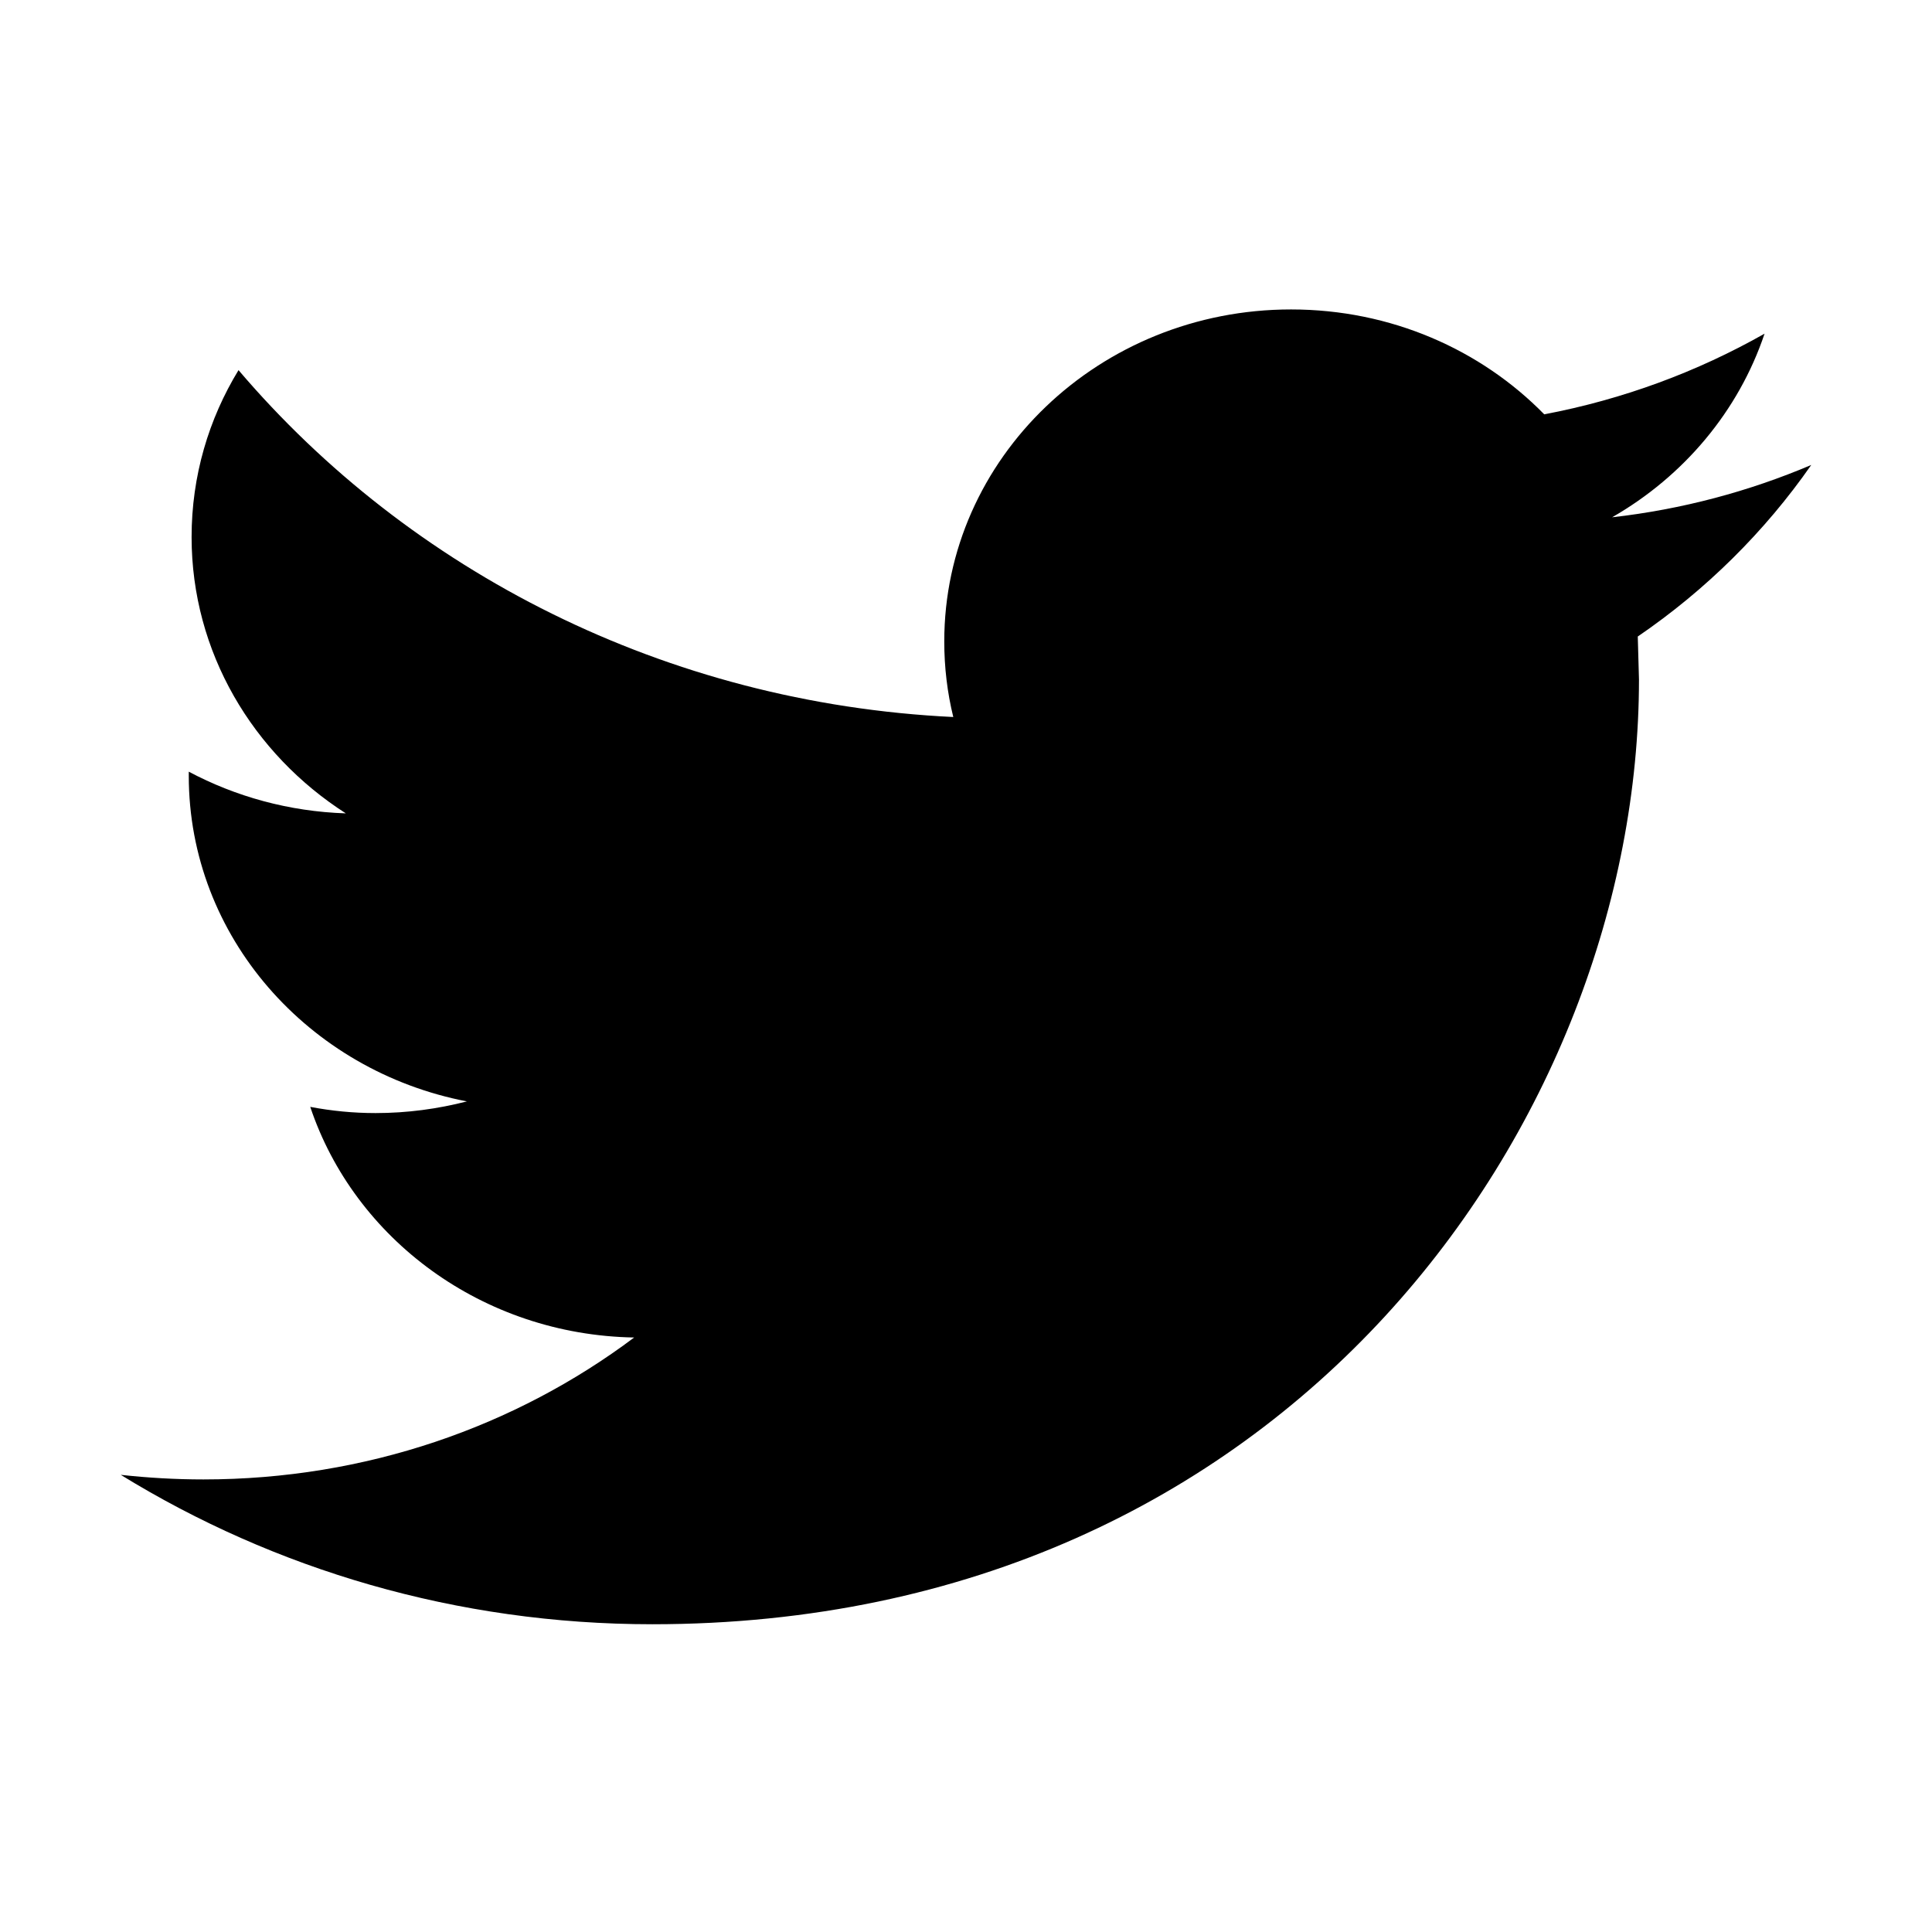
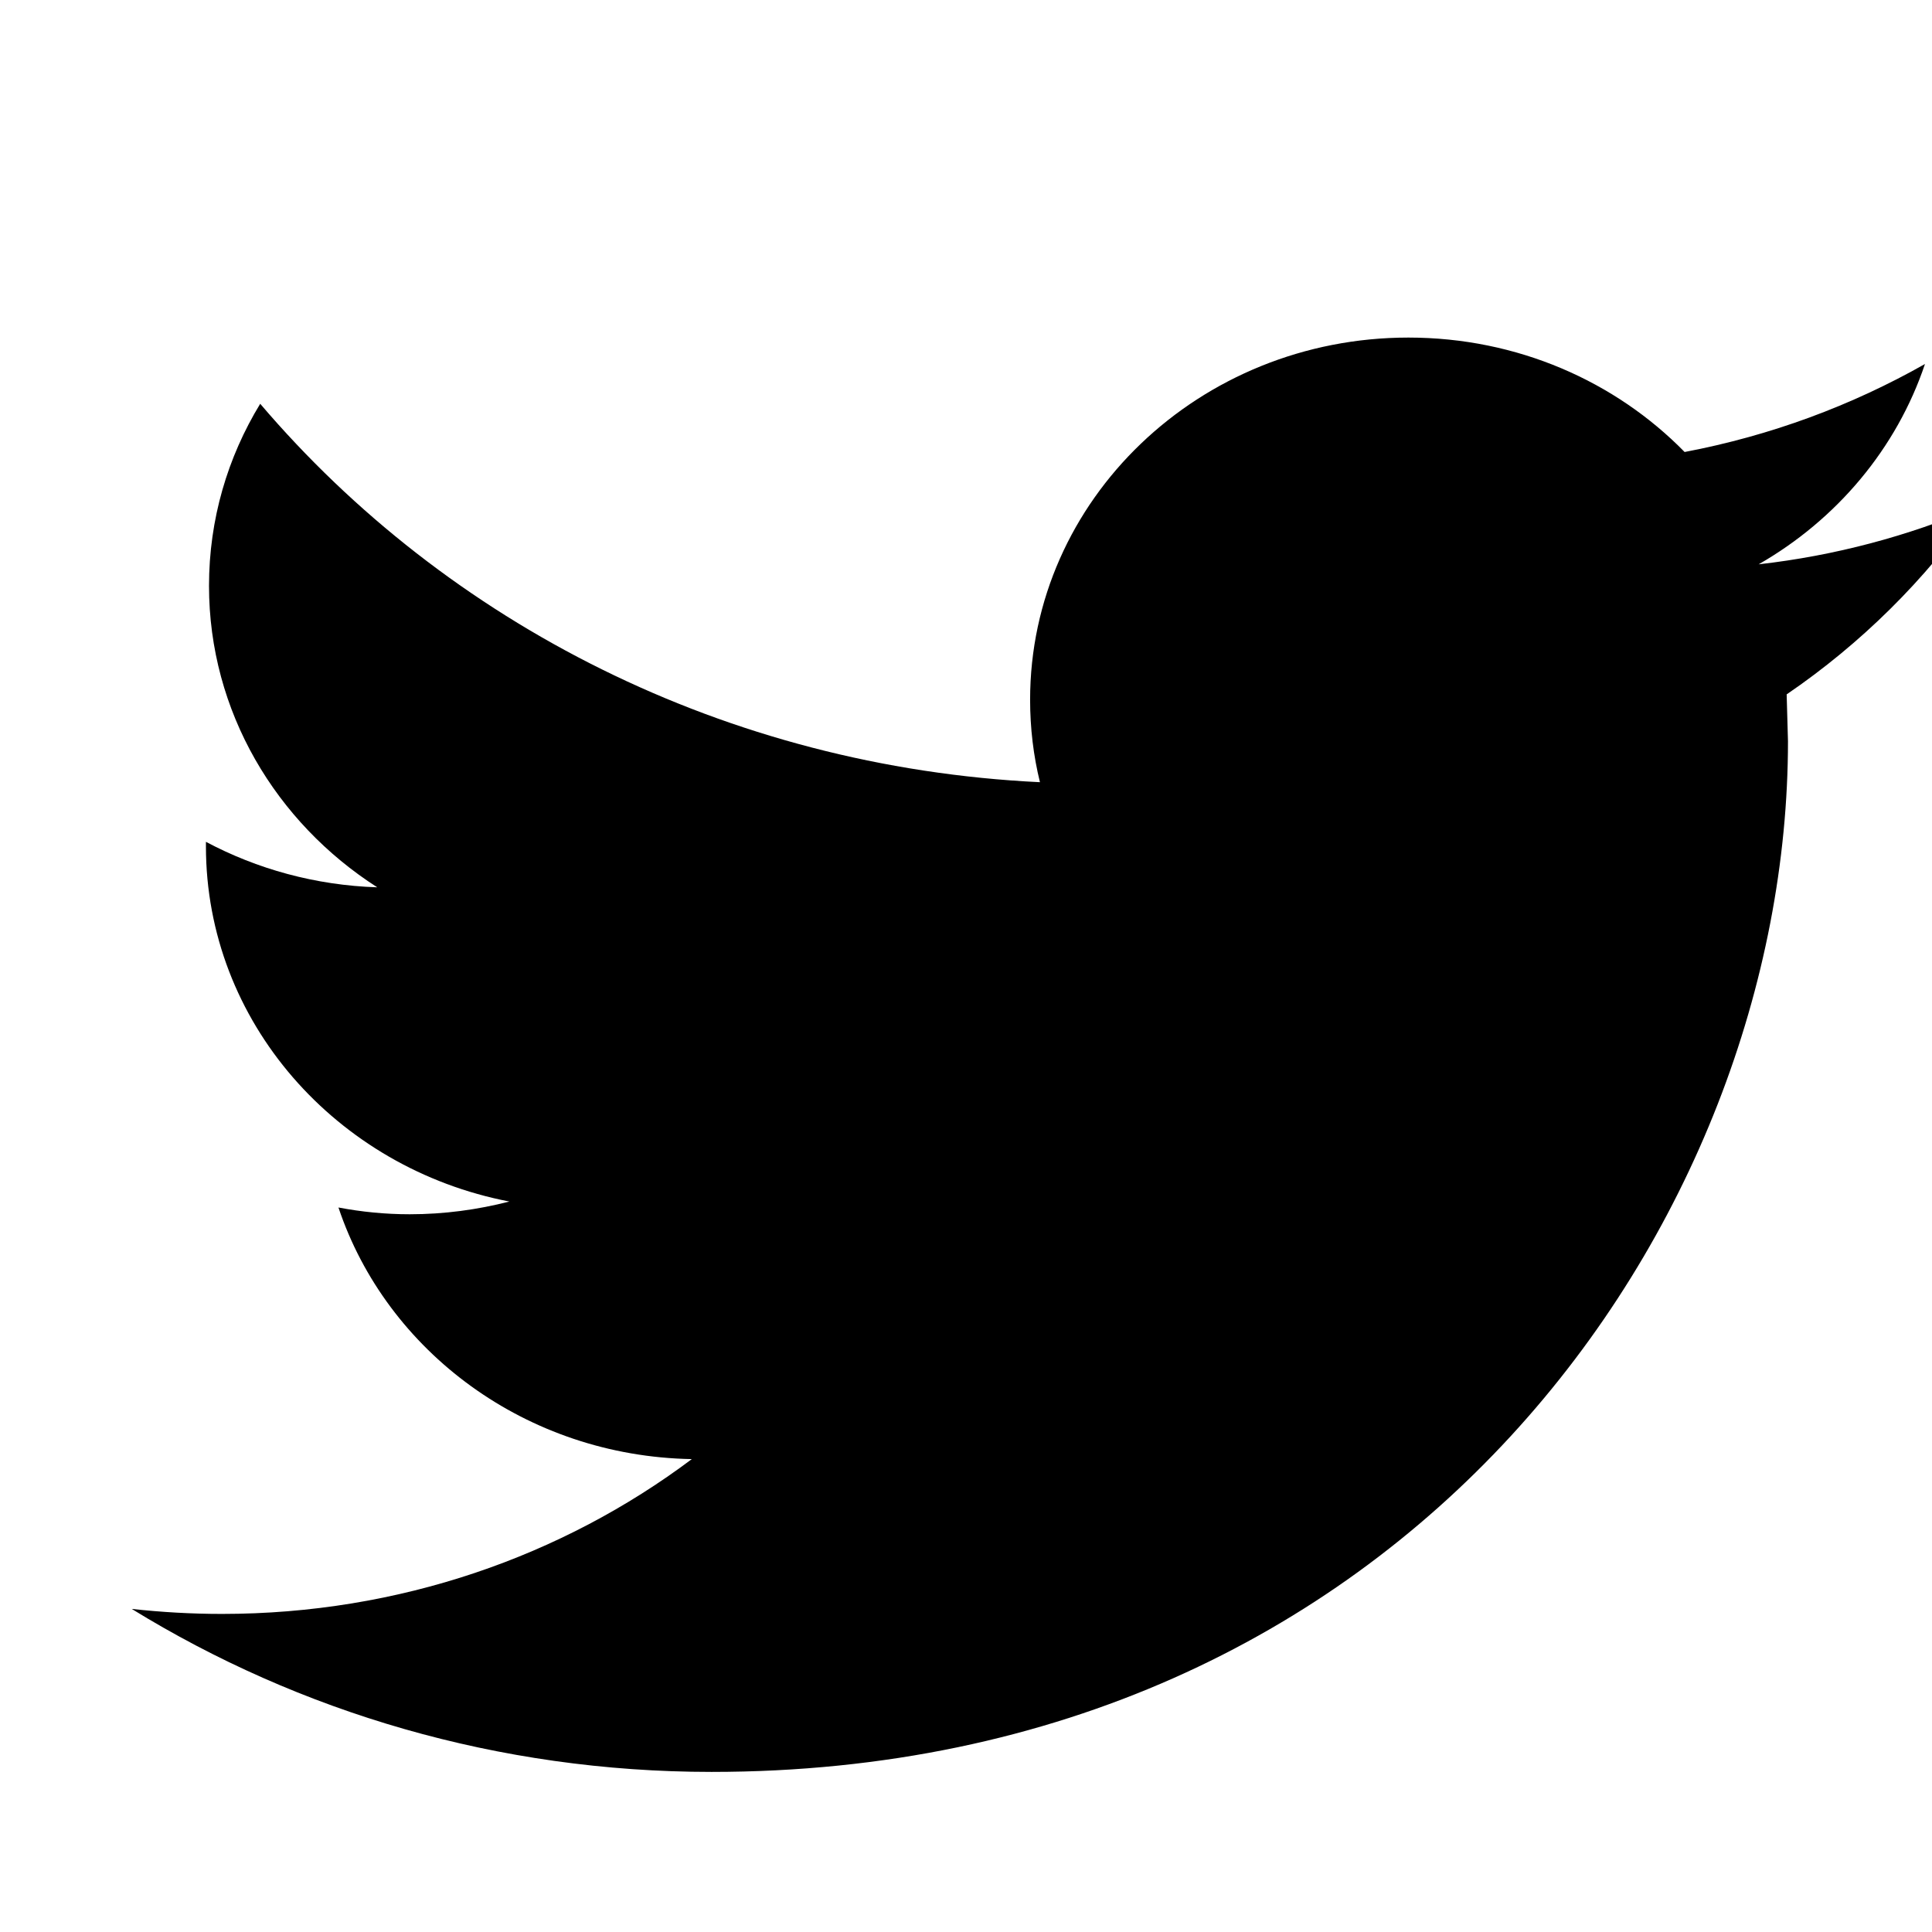
- <svg xmlns="http://www.w3.org/2000/svg" width="24" height="24" viewBox="0 0 24 24" fill="none">
+ <svg xmlns="http://www.w3.org/2000/svg" width="30" height="30" viewBox="0 0 22 22" fill="none">
  <path d="M22.5 5.776C21.727 6.104 20.898 6.327 20.026 6.426C20.916 5.916 21.597 5.107 21.92 4.145C21.085 4.618 20.164 4.961 19.183 5.147C18.397 4.344 17.279 3.844 16.038 3.844C13.659 3.844 11.73 5.691 11.73 7.968C11.73 8.291 11.768 8.606 11.842 8.907C8.262 8.735 5.088 7.093 2.963 4.598C2.592 5.206 2.38 5.914 2.38 6.671C2.38 8.102 3.142 9.365 4.296 10.104C3.59 10.081 2.926 9.895 2.345 9.586V9.637C2.345 11.635 3.831 13.303 5.8 13.682C5.439 13.775 5.059 13.827 4.665 13.827C4.387 13.827 4.118 13.8 3.854 13.75C4.403 15.39 5.993 16.582 7.878 16.615C6.404 17.721 4.546 18.378 2.527 18.378C2.18 18.378 1.837 18.358 1.5 18.321C3.407 19.494 5.67 20.177 8.103 20.177C16.028 20.177 20.36 13.892 20.36 8.441L20.345 7.907C21.192 7.329 21.924 6.603 22.5 5.776Z" fill="black" />
</svg>
